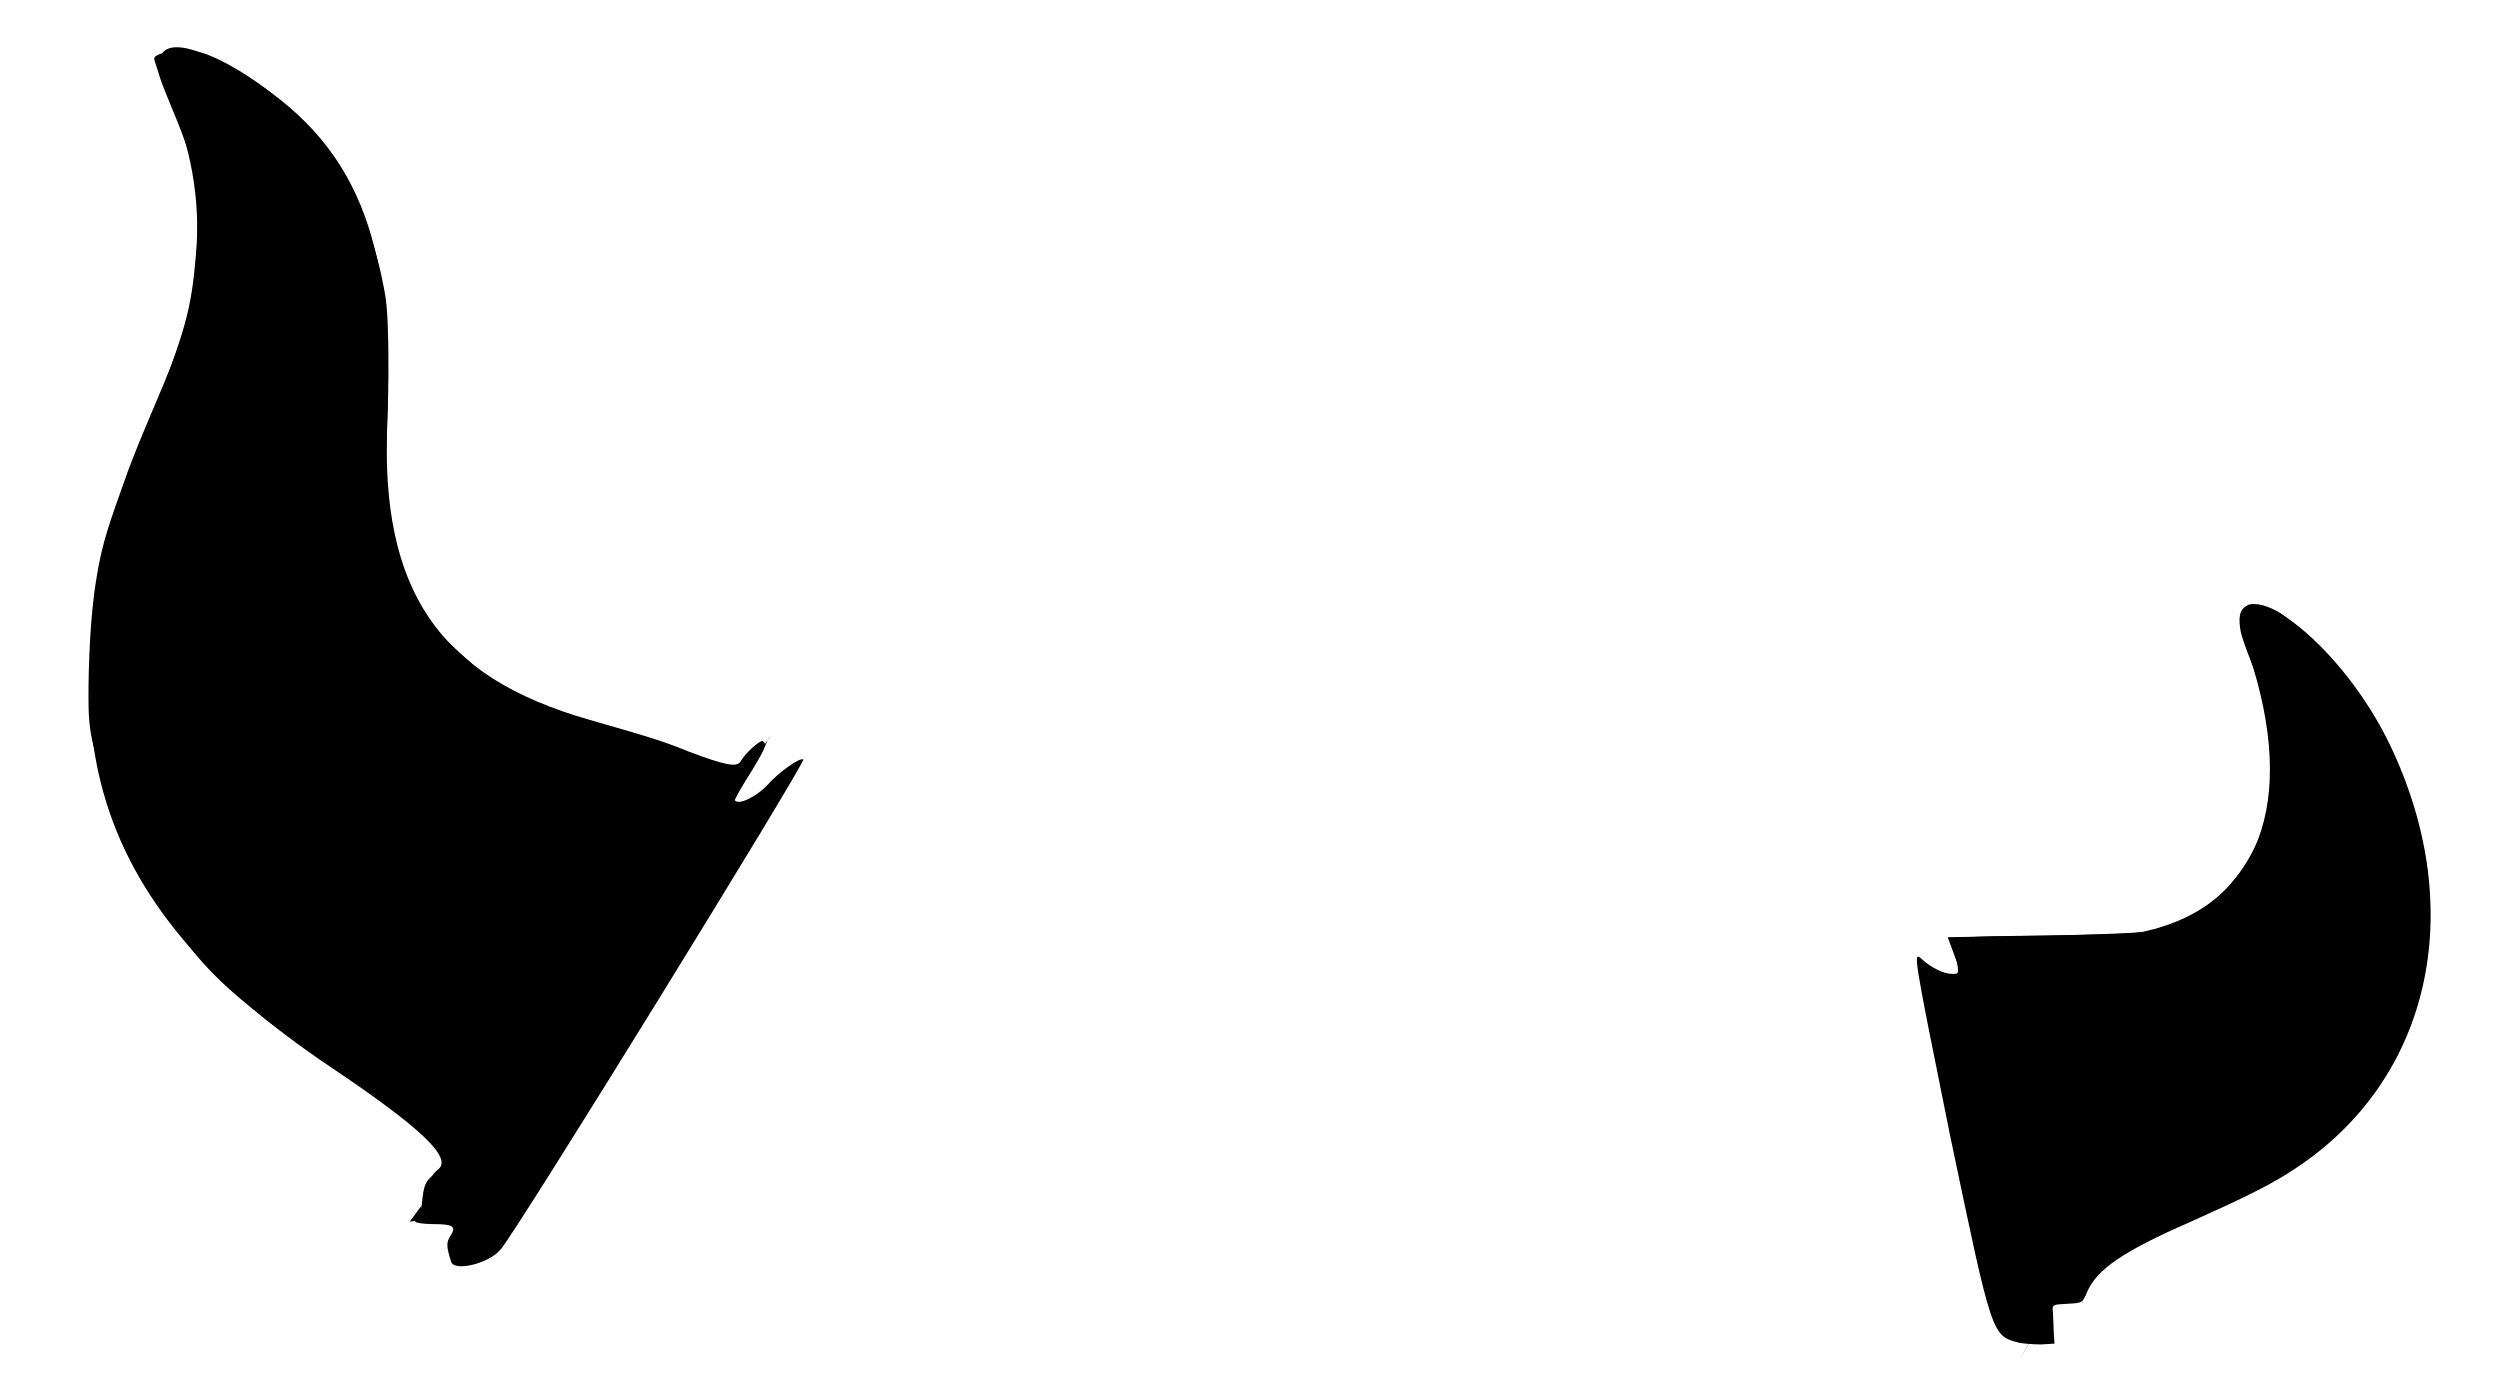
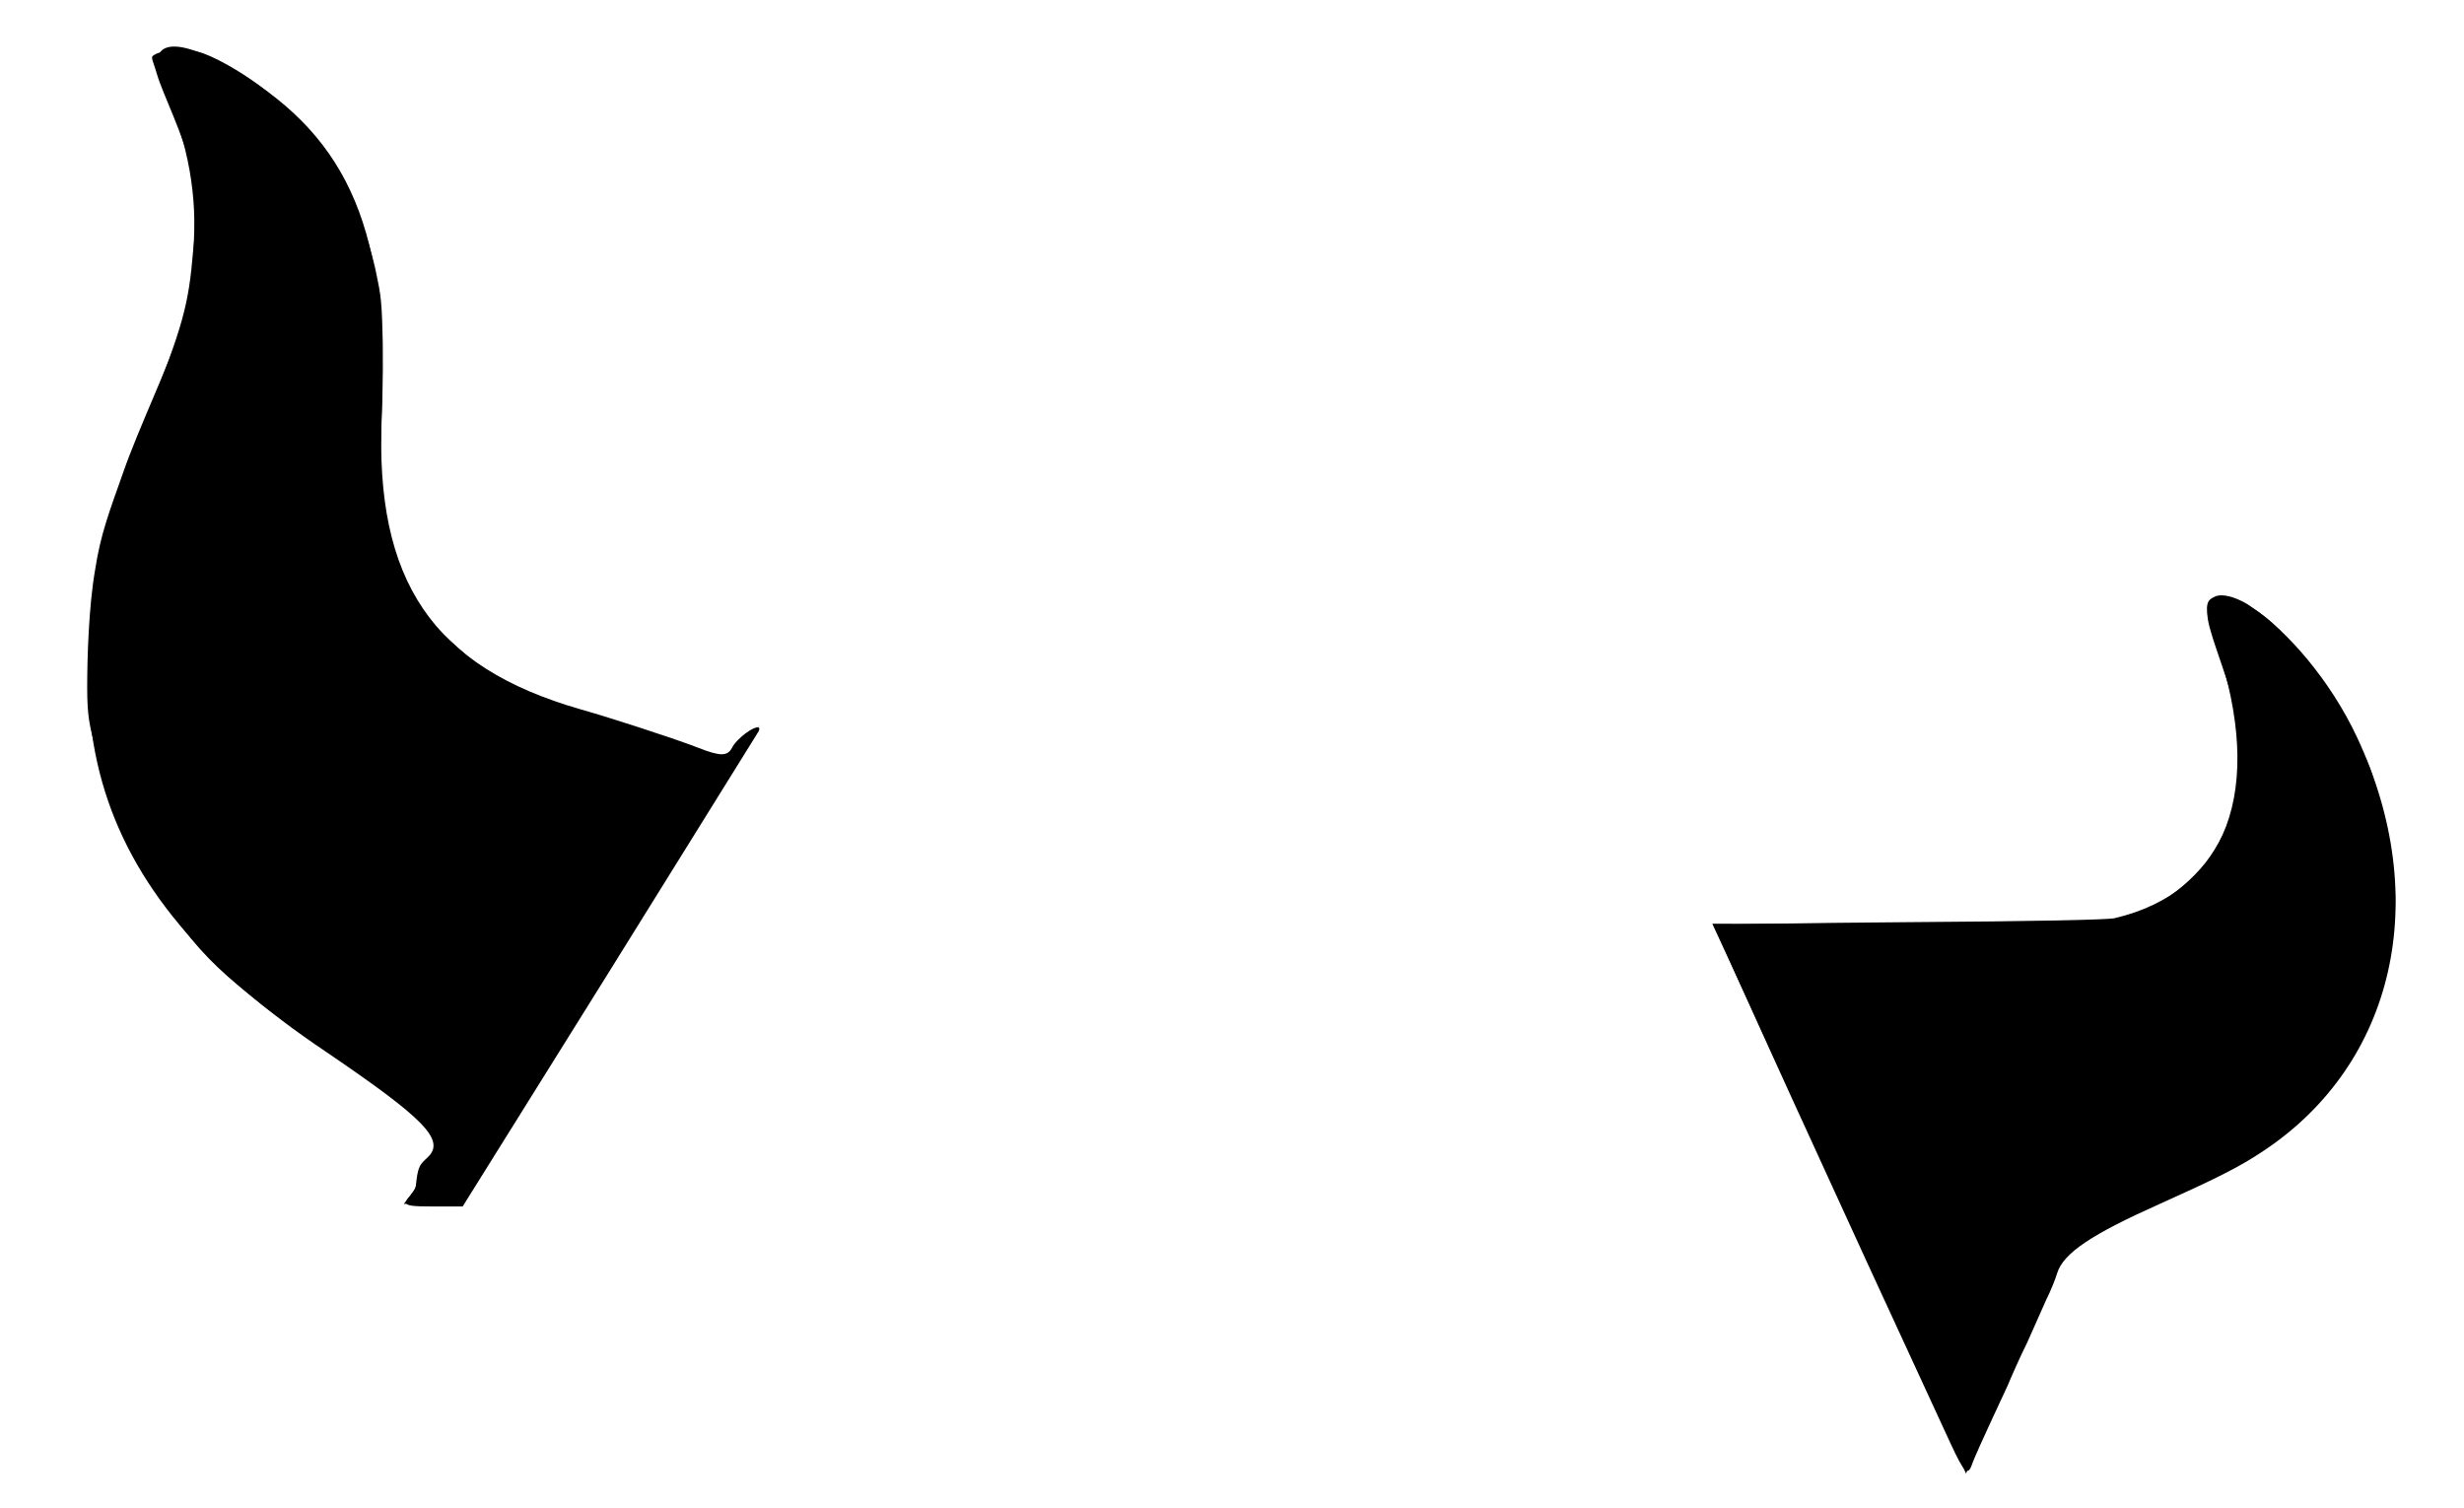
- <svg xmlns="http://www.w3.org/2000/svg" viewBox="824.8 143.5 313.7 172.7">
+ <svg xmlns="http://www.w3.org/2000/svg" viewBox="824.8 143.5 313.7 191.9">
  <g id="prot-corno-curvo">
-     <path class="c-prot c-behind" d="M881.4,301.8C880.8,299.9 880.8,299.4 881.3,298.6C882.1,297.4 881.7,297.1 879.1,297.1C877.8,297.1 876.9,296.9 876.9,296.8C876.9,296.6 877,296.4 877.1,296.4C877.3,296.4 877.6,295.5 877.8,294.4C878.3,292.3 878.9,290.9 879.7,290.3C881.7,288.9 877.9,285.2 866.3,277.4C835.4,256.7 828.8,233.4 843.5,196.6C848.1,184.9 848.8,182.5 849.4,175.3C850,168.6 848.7,161.5 845.9,155.5C842.8,148.6 846.4,147.5 855,152.6C869.4,161.2 874.4,173.3 873.4,196.5C872.5,217.5 879.8,228.4 898.7,233.8C907.1,236.2 908.5,236.7 911.2,237.8C915.7,239.5 917.2,239.8 917.7,239.1C918.2,238.1 920.2,236.3 920.5,236.5C921.1,236.8 920.8,237.5 918.9,240.6C917.8,242.3 917,243.8 917,243.9C917.4,244.6 919.7,243.5 921.1,242C922.5,240.4 925.2,238.5 925.6,238.8C925.9,239.2 889.4,298.4 887.6,300.3C886.1,302.1 881.7,303.1 881.4,301.8Z" />
+     <path class="c-prot c-behind" d="M876.5,296.6C876.5,296.4 876.7,296 877,295.8C877.5,295.4 877.9,294.3 878.3,292.4C878.4,292 878.9,291.2 879.3,290.8C881.5,288.6 878.8,285.9 866.3,277.4C835.4,256.7 828.8,233.4 843.5,196.6C848.1,184.9 848.8,182.5 849.4,175.3C850,168.6 848.7,161.5 845.9,155.5C842.8,148.6 846.4,147.5 855,152.6C869.4,161.2 874.4,173.3 873.4,196.5C872.5,217.5 879.9,228.4 898.7,233.8C902.6,234.9 910.9,237.6 913.7,238.7C916.5,239.8 917.4,239.8 918,238.7C918.2,238.2 919.1,237.3 919.8,236.8C921.2,235.8 921.9,235.9 921.2,236.9C921,237.2 912.5,250.9 902.3,267.3L883.7,297.1L880.1,297.1C877.3,297.1 876.5,297 876.5,296.6Z" />
    <path class="c-open c-stroke c-behind" d="M876.2,296.8C876.4,296.7 877.2,296.9 877.5,296.1C877.8,295.3 877.7,293.2 878.2,292.1C878.6,291.1 879.9,290.6 880.2,289.8C880.4,289 880.4,288.7 879.5,287.5C878.6,286.3 878.1,285.2 874.5,282.5C871,279.8 862.4,274.8 858,271.3C853.6,267.8 851.1,265.6 848.1,261.7C845.1,257.8 841.7,251.7 839.8,247.8C838,244 837.5,241.4 836.9,238.6C836.2,235.8 835.9,234.7 835.9,231C835.9,227.2 836.1,220.7 836.9,216.1C837.6,211.5 838.7,208.7 840.5,203.6C842.3,198.4 846.3,189.9 847.8,185.4C849.3,180.9 849.2,179.9 849.4,176.5C849.6,173 849.9,168.8 849.1,164.9C848.3,161 845.5,155.4 844.8,153C844.1,150.6 843.8,150.8 844.8,150.3C845.8,149.9 848.4,149.5 850.7,150.3C853.1,151.2 856.4,153.2 859,155.3C861.6,157.5 864.4,160.7 866.3,163.2C868.1,165.8 869.2,168.1 870.2,170.5C871.3,172.9 872,175.2 872.6,177.8C873.1,180.4 873.4,180.9 873.5,186C873.7,191.2 873,203.7 873.2,208.5C873.4,213.4 874.1,213.1 874.9,215.1C875.6,217.2 875.9,218.5 877.8,220.7C879.8,223 883.7,226.7 886.4,228.7C889.2,230.7 889.4,230.8 894.4,232.6C899.3,234.5 911.7,239 916.2,239.6C920.7,240.1 920.6,236.6 921.5,235.9" />
    <path class="c-open c-stroke c-fine c-behind" d="M887.8,300.4C886.8,298.1 882.8,288.8 881.8,286.5" />
-     <path class="c-prot c-behind" d="M1078.2,312C1074.7,311.1 1074.8,311.3 1069.5,286C1064.8,262.7 1064.8,262.8 1066,263.9C1067.1,264.9 1068.7,265.7 1069.7,265.7C1070.7,265.7 1070.7,265.9 1070,262.4C1069.7,261 1070.2,261 1081.6,260.9C1088,260.8 1092.8,260.7 1093.8,260.4C1108.3,257.2 1113.2,244.2 1107,225.6C1102.6,212.4 1118,222.6 1124.9,237.4C1134.5,257.9 1129.7,278.9 1113,290C1109.9,292.1 1106.6,293.7 1099.7,296.8C1091.2,300.5 1087.9,302.8 1086.7,305.6C1086.1,307 1086.1,307 1084.2,307.1C1082.3,307.2 1082.3,307.2 1082.4,308.2C1082.4,308.7 1082.5,309.8 1082.5,310.6L1082.6,312.1L1080.9,312.2C1080,312.2 1078.8,312.1 1078.2,312Z" />
-     <path class="c-open c-stroke c-behind" d="M1086.1,307C1086.1,306.6 1085.7,305.7 1086.4,304.7C1087.1,303.6 1086.2,303.1 1090.4,300.7C1094.5,298.4 1107.2,292.8 1111.5,290.5C1115.9,288.2 1114.4,288.8 1116.5,286.8C1118.5,284.9 1121.9,281.2 1123.7,278.6C1125.6,275.9 1126.4,273.5 1127.4,271C1128.3,268.4 1129,266.4 1129.4,263.4C1129.7,260.3 1129.7,256.2 1129.4,252.8C1129,249.4 1128,246.2 1127,243.2C1126.1,240.2 1125.1,237.9 1123.4,235C1121.7,232 1118.9,228.1 1116.8,225.7C1114.7,223.3 1112.5,221.5 1110.9,220.4C1109.2,219.4 1107.7,219.1 1106.9,219.4C1106.1,219.8 1105.6,220.4 1105.9,222.4C1106.2,224.4 1108.2,228.3 1108.9,231.3C1109.5,234.3 1109.9,237.9 1109.9,240.6C1109.9,243.2 1109.6,245 1108.9,247.2C1108.1,249.4 1106.7,252 1105.2,253.8C1103.8,255.6 1102.1,257 1100.3,258.1C1098.5,259.2 1099.5,259.9 1094.3,260.4C1089.1,260.9 1073.4,261 1069.2,261.1" />
+     <path class="c-prot c-behind" d="M1073.1,327.2C1059.4,297.6 1042.9,261.5 1043.1,261.3C1043.2,261.2 1054.3,261 1067.9,260.9C1083.6,260.8 1093,260.6 1094,260.4C1108.4,257 1113.2,244.1 1107,225.6C1102.6,212.4 1118,222.6 1124.9,237.4C1134.5,257.9 1129.7,278.9 1113,290C1109.9,292.1 1106.6,293.7 1099.7,296.8C1091.2,300.6 1087.5,303 1086.7,305.6C1086.5,306.3 1085.9,307.8 1085.3,309C1084.8,310.1 1083.7,312.6 1082.9,314.4C1082,316.2 1080.9,318.7 1080.4,319.9C1077,327.2 1076.1,329.2 1075.8,330.1C1075.3,331.4 1074.8,330.9 1073.1,327.2Z" />
+     <path class="c-open c-stroke c-behind" d="M1075.1,331.1C1077,326.7 1083.6,309.9 1086.4,304.7C1089.2,299.5 1087.5,302.3 1092,299.7C1096.5,297.1 1108.6,292.1 1113.5,289.2C1118.3,286.2 1119.1,284.5 1121.1,282.2C1123.1,280 1124.1,278.2 1125.4,275.6C1126.7,273 1128,269.9 1128.7,266.7C1129.4,263.5 1129.9,260 1129.7,256.4C1129.5,252.9 1128.5,248.6 1127.7,245.5C1126.9,242.5 1126.9,241.6 1125.1,238.3C1123.2,235 1119.2,228.7 1116.8,225.7C1114.4,222.7 1112.5,221.5 1110.9,220.4C1109.2,219.4 1107.7,219.1 1106.9,219.4C1106.1,219.8 1105.5,219.9 1105.9,222.4C1106.3,224.9 1108.9,230.9 1109.5,234.6C1110.1,238.3 1110.1,241.6 1109.5,244.5C1109,247.5 1107.8,250.2 1106.2,252.5C1104.7,254.7 1102.3,256.8 1100.3,258.1C1098.3,259.4 1096.5,259.9 1094.3,260.4C1092.2,260.9 1096,261 1087.4,261.1C1078.8,261.2 1050.2,261.1 1042.8,261.1" />
    <path class="c-open c-stroke c-fine c-behind" d="M1078.1,314.3C1079.2,312.5 1083.4,305.2 1084.4,303.4" />
  </g>
</svg>
